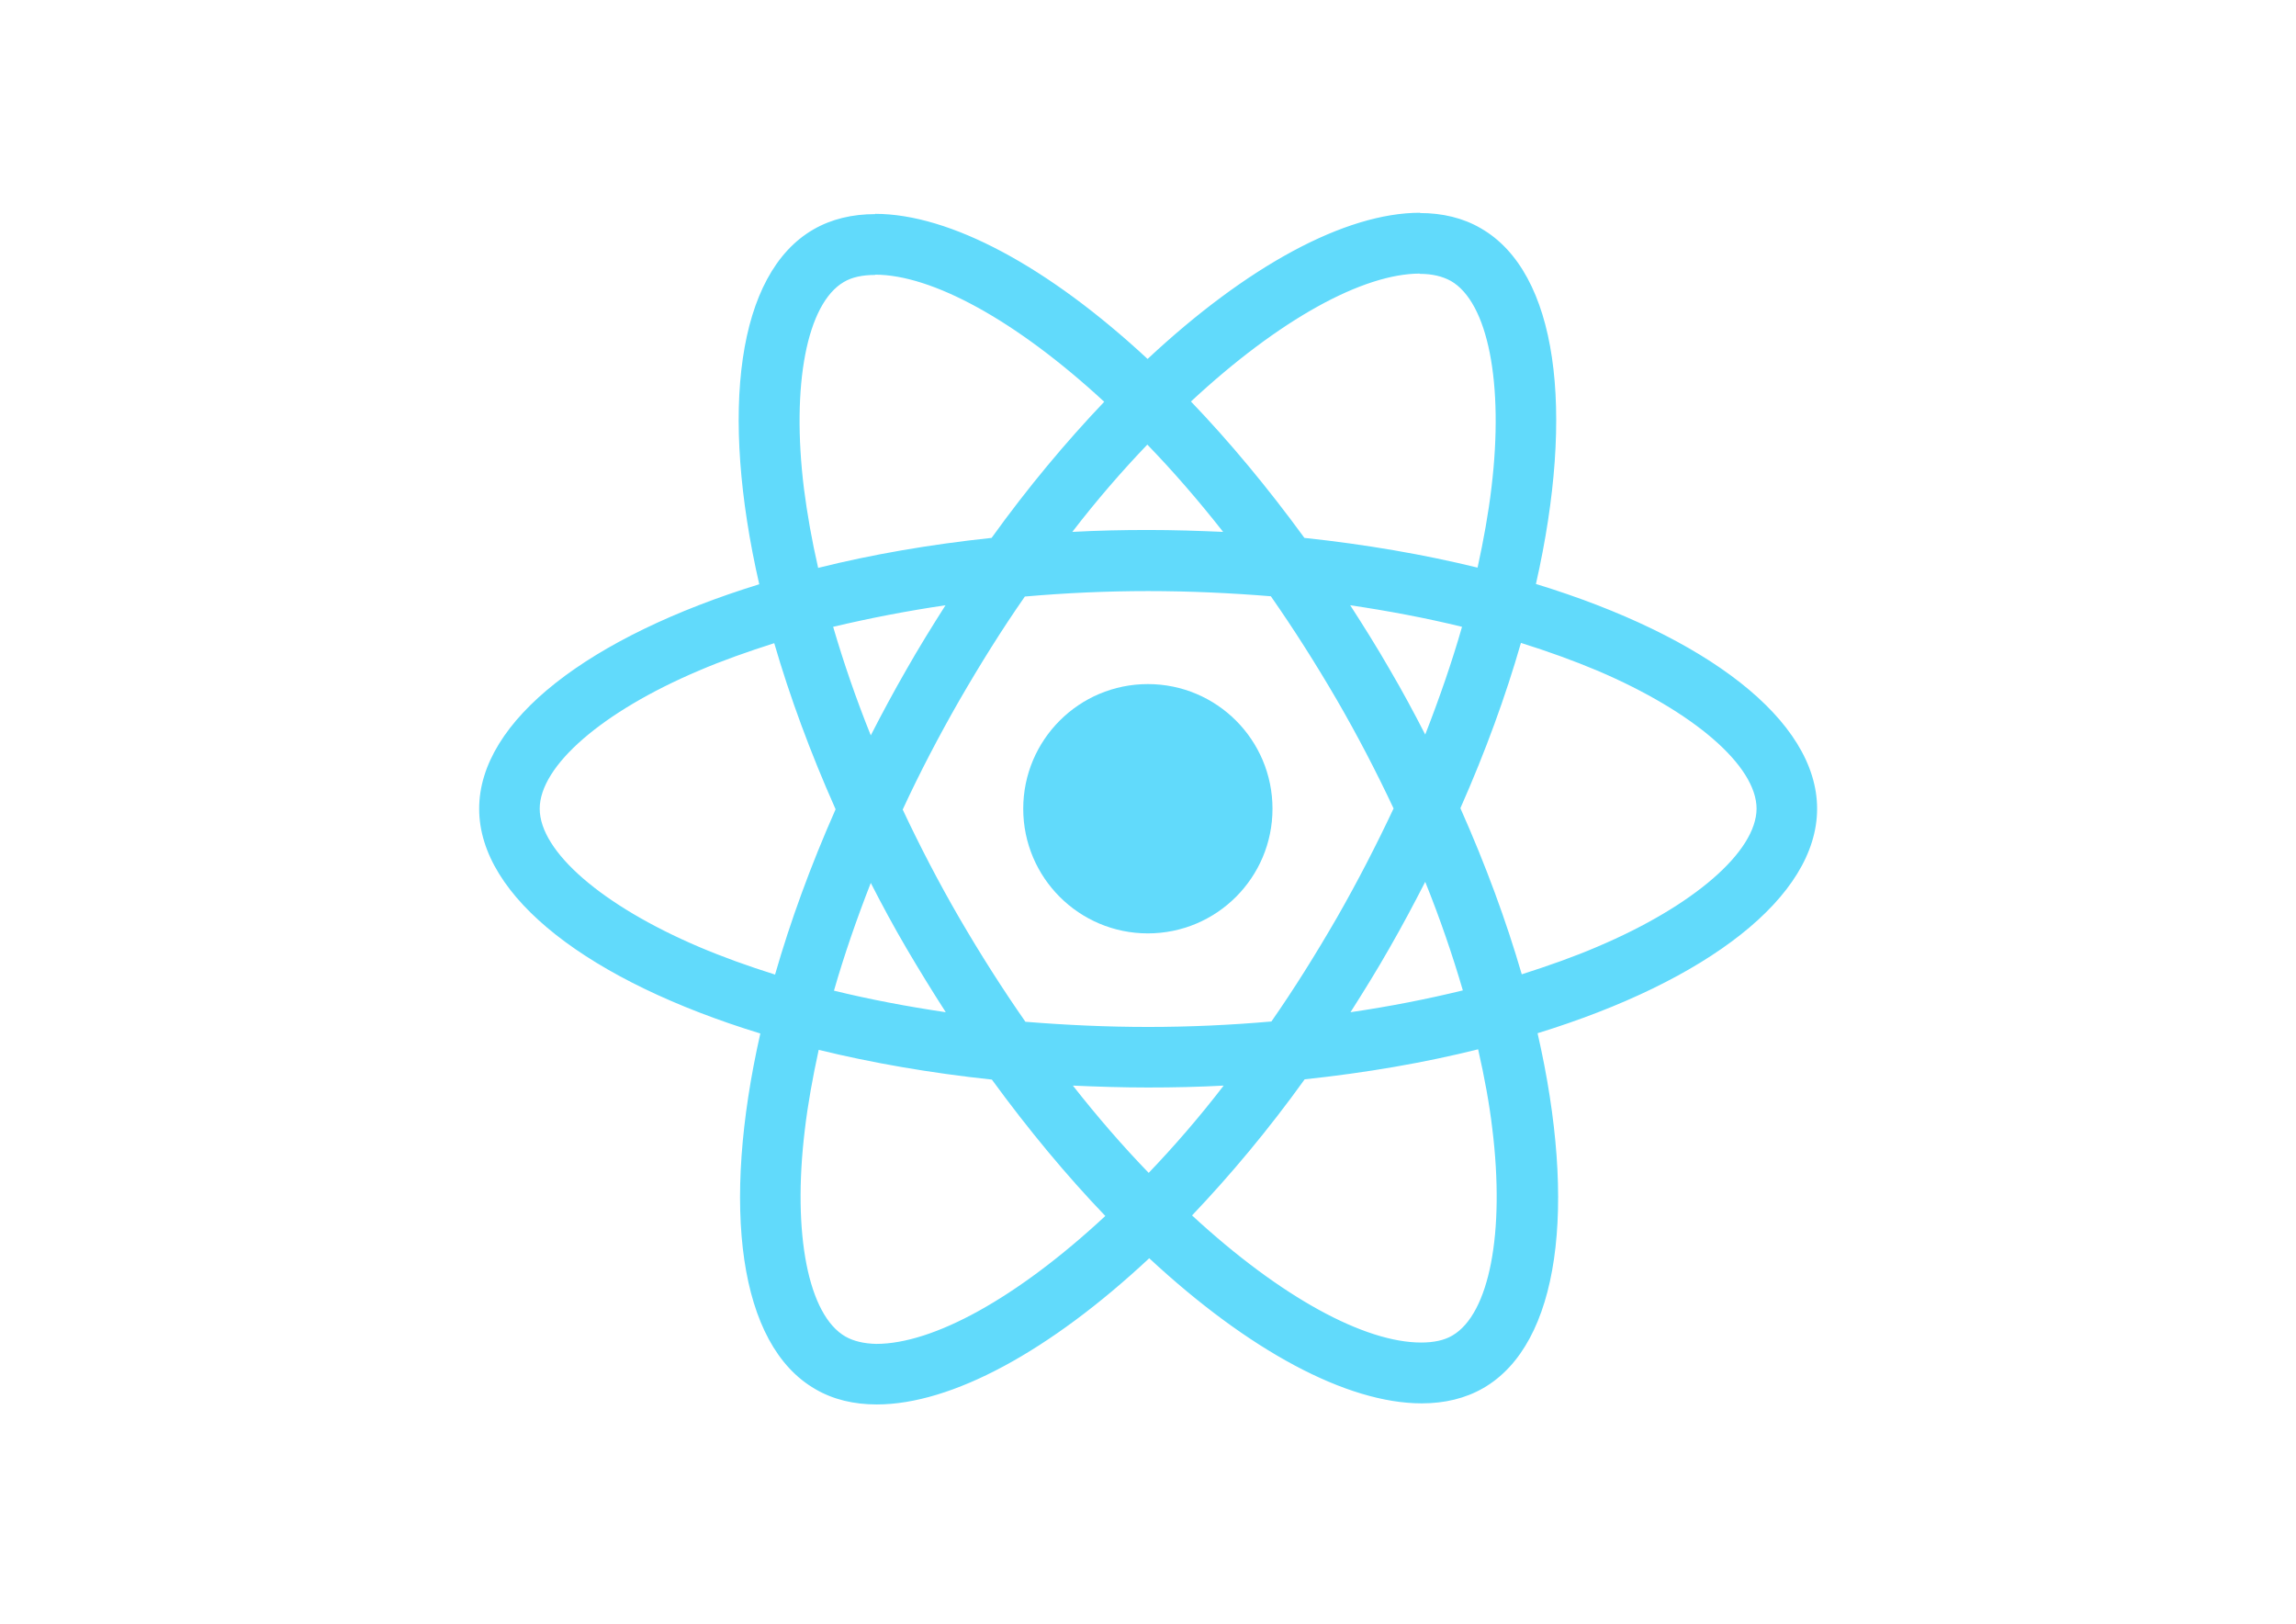
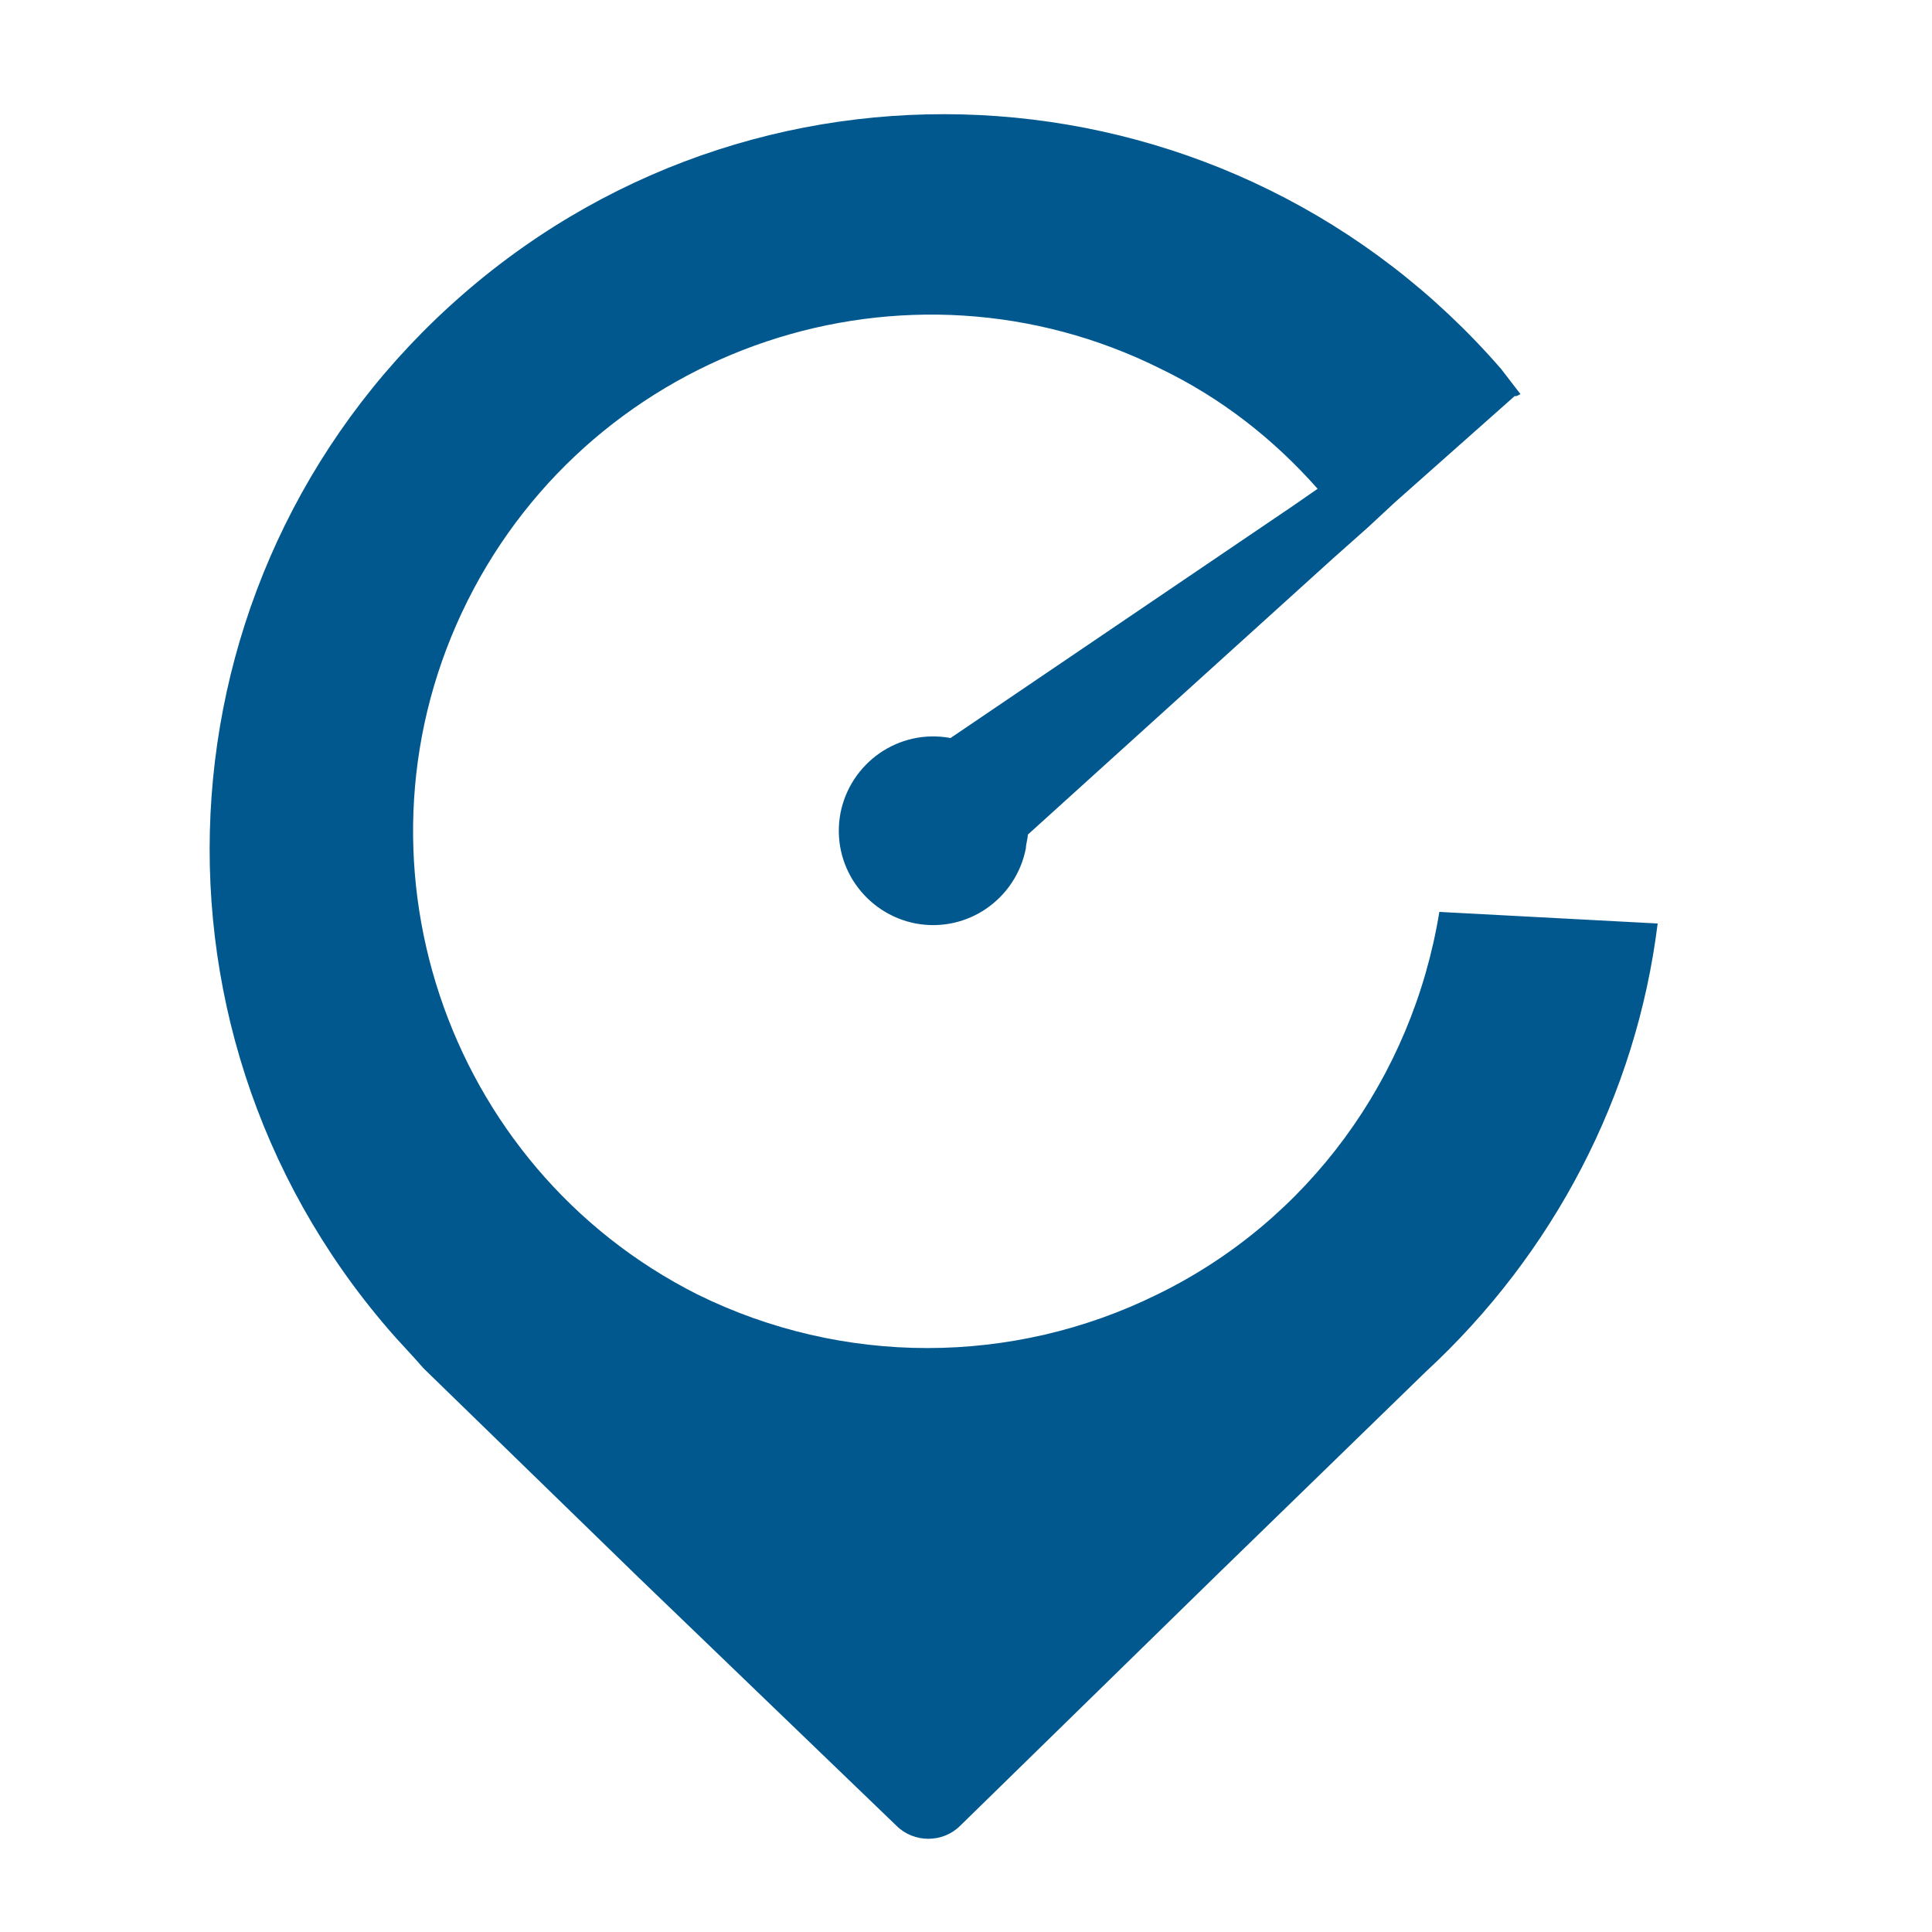
- <svg xmlns="http://www.w3.org/2000/svg" viewBox="0 0 841.9 595.3">
-   <g fill="#61DAFB">
-     <path d="M666.3 296.5c0-32.5-40.7-63.3-103.1-82.4 14.4-63.6 8-114.2-20.2-130.4-6.5-3.8-14.1-5.6-22.4-5.6v22.3c4.6 0 8.3.9 11.4 2.6 13.6 7.8 19.5 37.5 14.9 75.7-1.1 9.4-2.9 19.3-5.1 29.4-19.6-4.8-41-8.5-63.5-10.9-13.5-18.5-27.5-35.3-41.6-50 32.6-30.3 63.2-46.9 84-46.9V78c-27.5 0-63.5 19.6-99.9 53.6-36.4-33.8-72.4-53.2-99.9-53.2v22.3c20.7 0 51.4 16.5 84 46.6-14 14.7-28 31.4-41.3 49.9-22.6 2.4-44 6.1-63.6 11-2.3-10-4-19.7-5.2-29-4.7-38.2 1.1-67.9 14.6-75.8 3-1.8 6.9-2.6 11.5-2.6V78.5c-8.4 0-16 1.8-22.6 5.6-28.1 16.2-34.4 66.7-19.9 130.1-62.2 19.2-102.7 49.9-102.7 82.3 0 32.5 40.7 63.3 103.1 82.4-14.4 63.6-8 114.2 20.2 130.4 6.5 3.8 14.1 5.6 22.5 5.6 27.5 0 63.5-19.6 99.9-53.6 36.4 33.8 72.4 53.2 99.9 53.2 8.4 0 16-1.8 22.6-5.6 28.1-16.2 34.4-66.7 19.9-130.1 62-19.1 102.5-49.9 102.5-82.3zm-130.2-66.7c-3.7 12.9-8.3 26.2-13.5 39.5-4.1-8-8.4-16-13.1-24-4.6-8-9.5-15.8-14.4-23.4 14.2 2.1 27.9 4.7 41 7.9zm-45.8 106.5c-7.8 13.5-15.8 26.3-24.1 38.2-14.9 1.3-30 2-45.2 2-15.1 0-30.2-.7-45-1.9-8.3-11.9-16.4-24.6-24.2-38-7.6-13.1-14.5-26.4-20.8-39.8 6.2-13.4 13.2-26.8 20.7-39.9 7.8-13.5 15.8-26.3 24.1-38.2 14.9-1.3 30-2 45.2-2 15.1 0 30.2.7 45 1.9 8.3 11.9 16.4 24.6 24.2 38 7.6 13.1 14.5 26.4 20.8 39.8-6.3 13.4-13.2 26.8-20.7 39.9zm32.3-13c5.4 13.4 10 26.8 13.8 39.8-13.1 3.2-26.9 5.9-41.2 8 4.9-7.7 9.8-15.6 14.4-23.7 4.6-8 8.9-16.1 13-24.1zM421.2 430c-9.3-9.6-18.6-20.3-27.8-32 9 .4 18.2.7 27.5.7 9.4 0 18.7-.2 27.8-.7-9 11.7-18.3 22.4-27.5 32zm-74.4-58.9c-14.2-2.1-27.9-4.7-41-7.9 3.7-12.9 8.3-26.2 13.5-39.5 4.1 8 8.4 16 13.1 24 4.7 8 9.5 15.8 14.4 23.4zM420.7 163c9.3 9.6 18.6 20.3 27.8 32-9-.4-18.2-.7-27.5-.7-9.4 0-18.7.2-27.8.7 9-11.7 18.3-22.4 27.5-32zm-74 58.9c-4.9 7.7-9.8 15.6-14.4 23.7-4.6 8-8.9 16-13 24-5.4-13.4-10-26.8-13.8-39.8 13.1-3.1 26.9-5.8 41.2-7.9zm-90.5 125.2c-35.4-15.1-58.3-34.9-58.3-50.6 0-15.7 22.9-35.6 58.3-50.6 8.6-3.7 18-7 27.7-10.1 5.7 19.6 13.2 40 22.5 60.9-9.2 20.8-16.6 41.1-22.2 60.6-9.9-3.1-19.3-6.5-28-10.2zM310 490c-13.6-7.8-19.5-37.5-14.9-75.7 1.1-9.4 2.9-19.3 5.1-29.4 19.6 4.8 41 8.5 63.5 10.9 13.5 18.5 27.5 35.3 41.6 50-32.6 30.3-63.2 46.9-84 46.9-4.5-.1-8.3-1-11.3-2.7zm237.2-76.2c4.7 38.2-1.1 67.9-14.6 75.8-3 1.8-6.9 2.6-11.5 2.6-20.7 0-51.4-16.5-84-46.6 14-14.7 28-31.4 41.3-49.9 22.6-2.4 44-6.1 63.6-11 2.3 10.1 4.1 19.8 5.2 29.1zm38.5-66.7c-8.6 3.7-18 7-27.7 10.1-5.7-19.6-13.2-40-22.5-60.9 9.2-20.8 16.6-41.1 22.2-60.6 9.9 3.1 19.3 6.5 28.1 10.2 35.4 15.1 58.3 34.9 58.3 50.6-.1 15.7-23 35.6-58.4 50.6zM320.8 78.4z" />
-     <circle cx="420.9" cy="296.5" r="45.7" />
-     <path d="M520.5 78.1z" />
+ <svg xmlns="http://www.w3.org/2000/svg" version="1.1" id="Layer_1" x="0px" y="0px" viewBox="-10 -5 100 100" width="64" height="64" xml:space="preserve" fill="#01588E">
+   <g>
+     <path d="M64.5,42.2c-1.4,8.6-6.8,16-14.6,19.8l0,0c-7.5,3.7-16.3,3.7-23.8,0l0,0C13,55.4,7.6,39.3,14.2,26.1   s22.7-18.6,35.9-12c3.1,1.5,5.8,3.6,8.1,6.2l-1.3,0.9l-17.7,12c-2.7-0.5-5.2,1.3-5.7,3.9c-0.5,2.7,1.3,5.2,3.9,5.7   c2.7,0.5,5.2-1.3,5.7-3.9c0-0.2,0.1-0.5,0.1-0.7L59,23.9l1.8-1.6l1.4-1.3l6.2-5.5h0.1l0,0l0,0l0.2-0.1l0,0c-0.3-0.4-0.7-0.9-1-1.3   l0,0l0,0C53.9-1.8,29.9-3.6,14,10.2s-17.6,37.7-3.9,53.6c0.6,0.7,1.2,1.3,1.8,2l0.1,0.1l11,10.7l13.4,12.9c0.9,0.9,2.4,0.9,3.3,0   l13.3-13L63.8,66c6.6-6.1,10.9-14.3,12-23.2L64.5,42.2z" />
  </g>
</svg>
